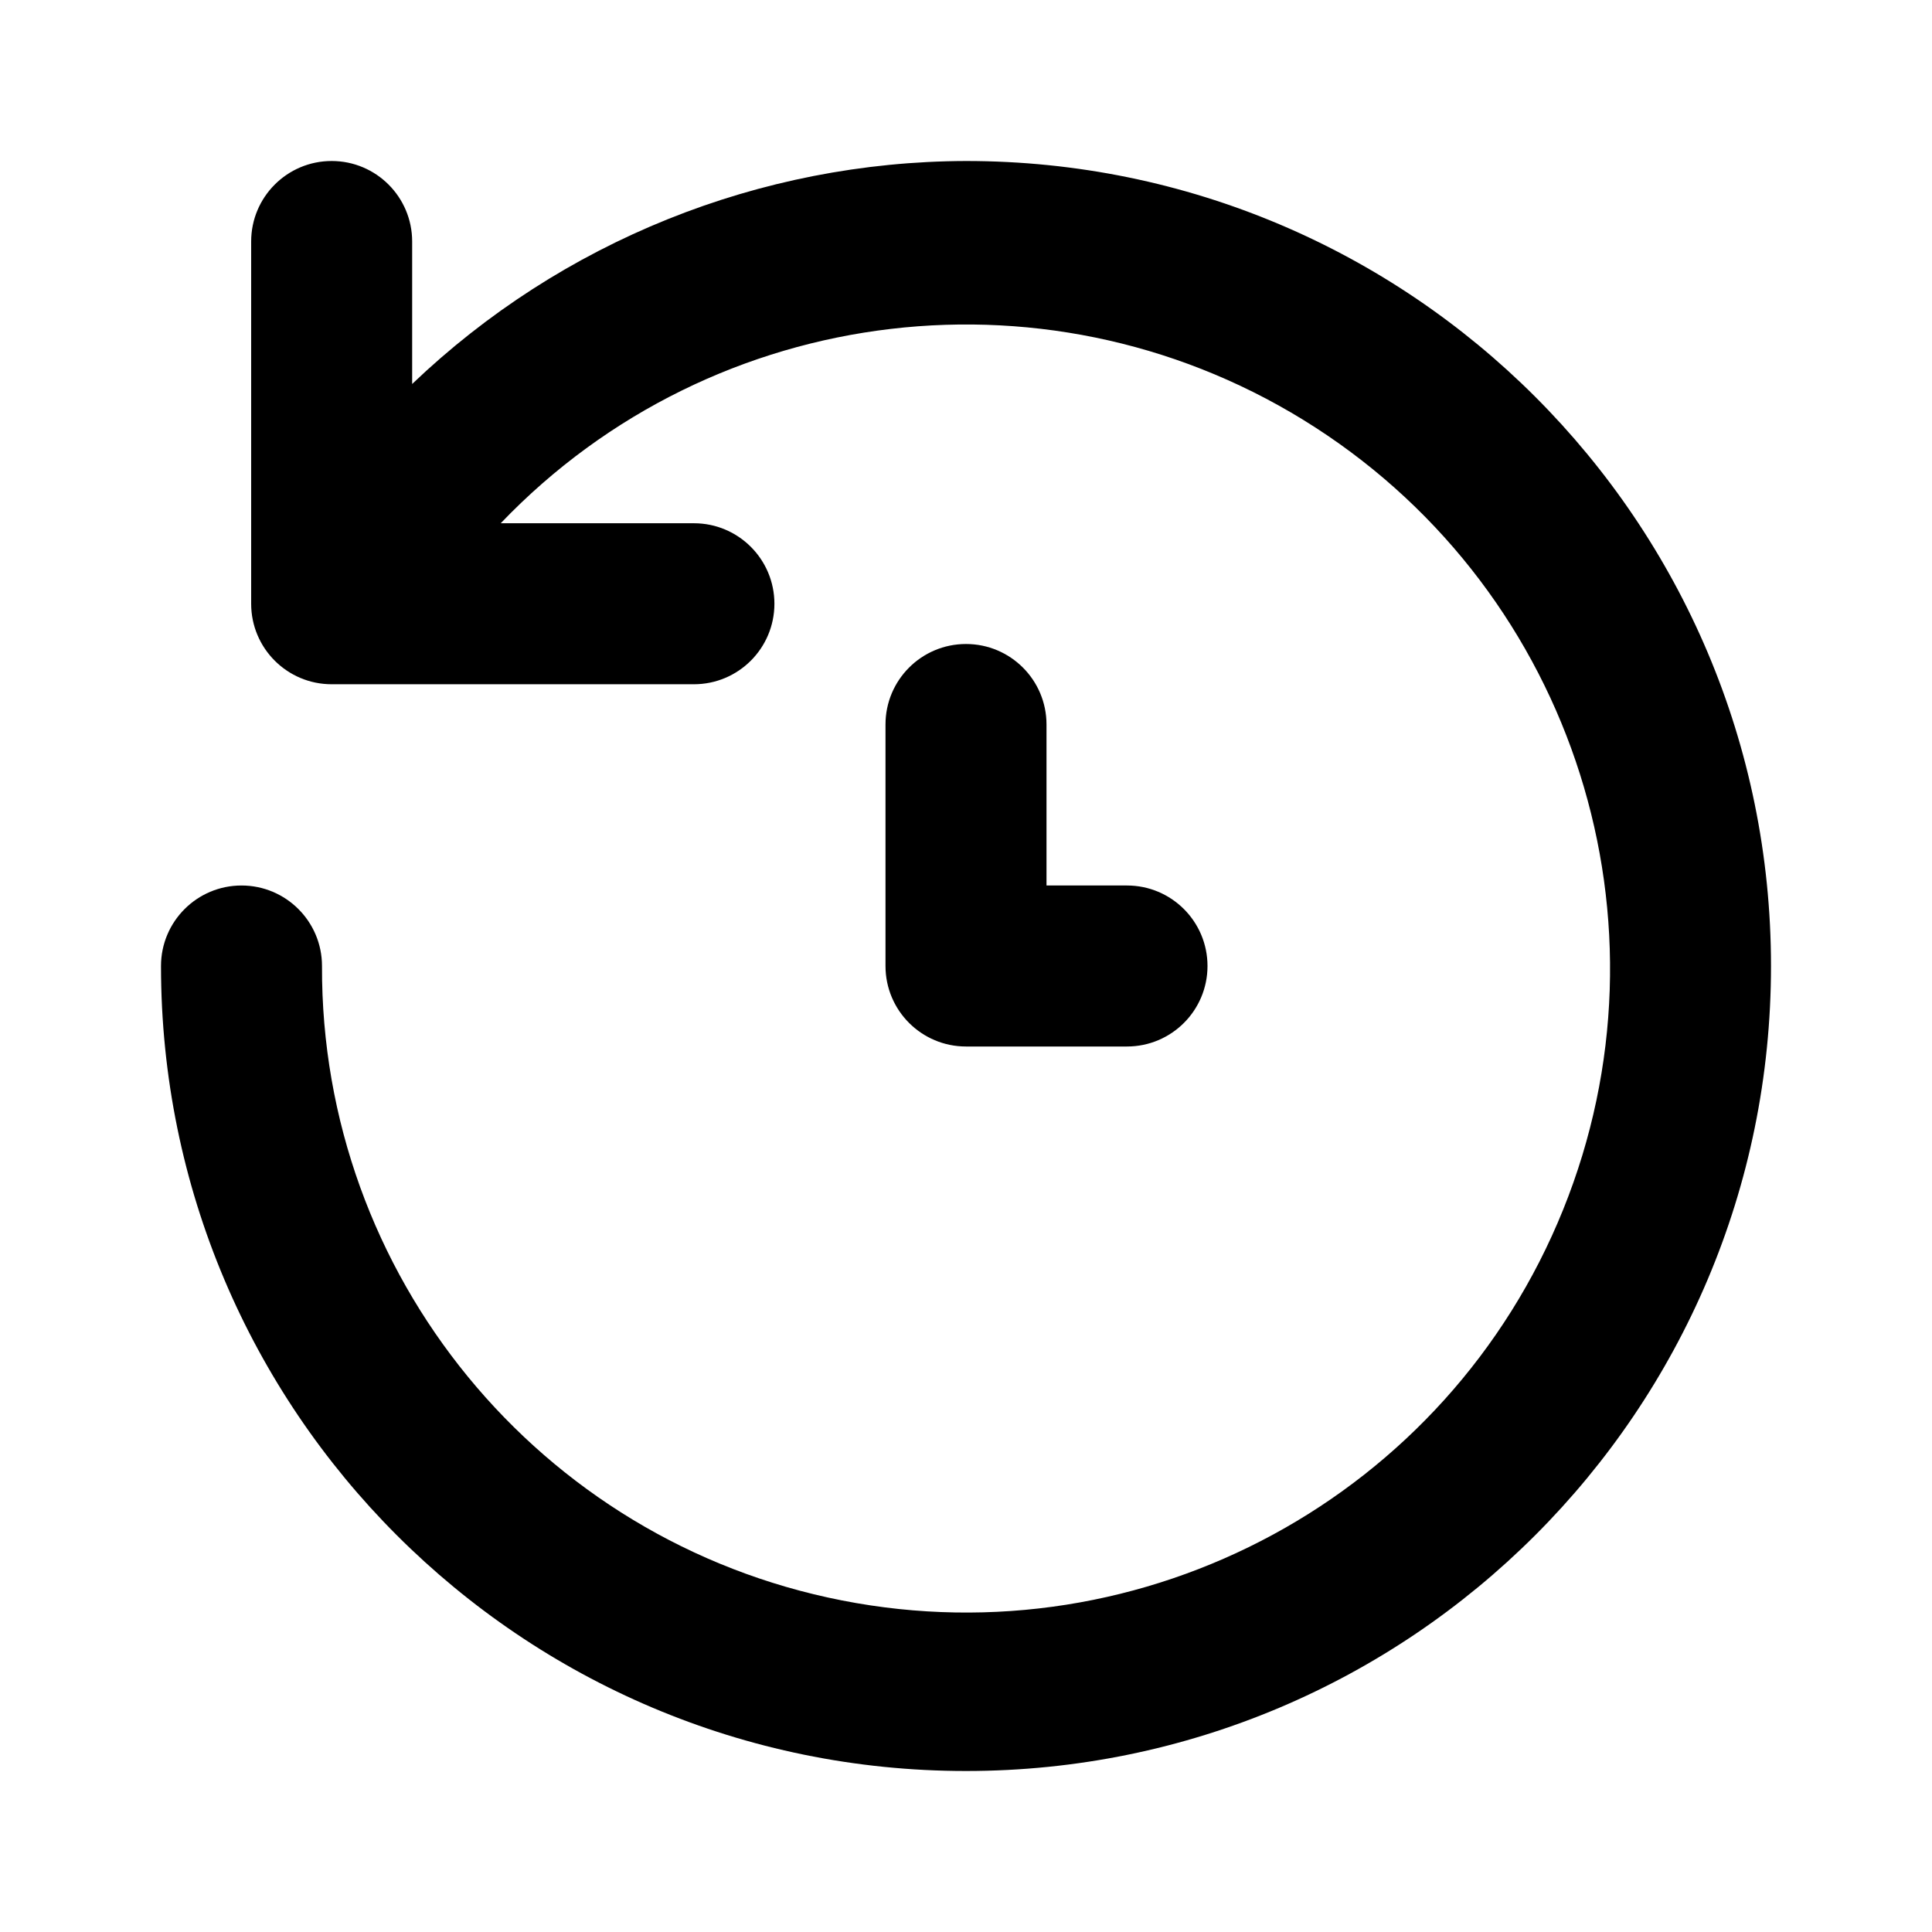
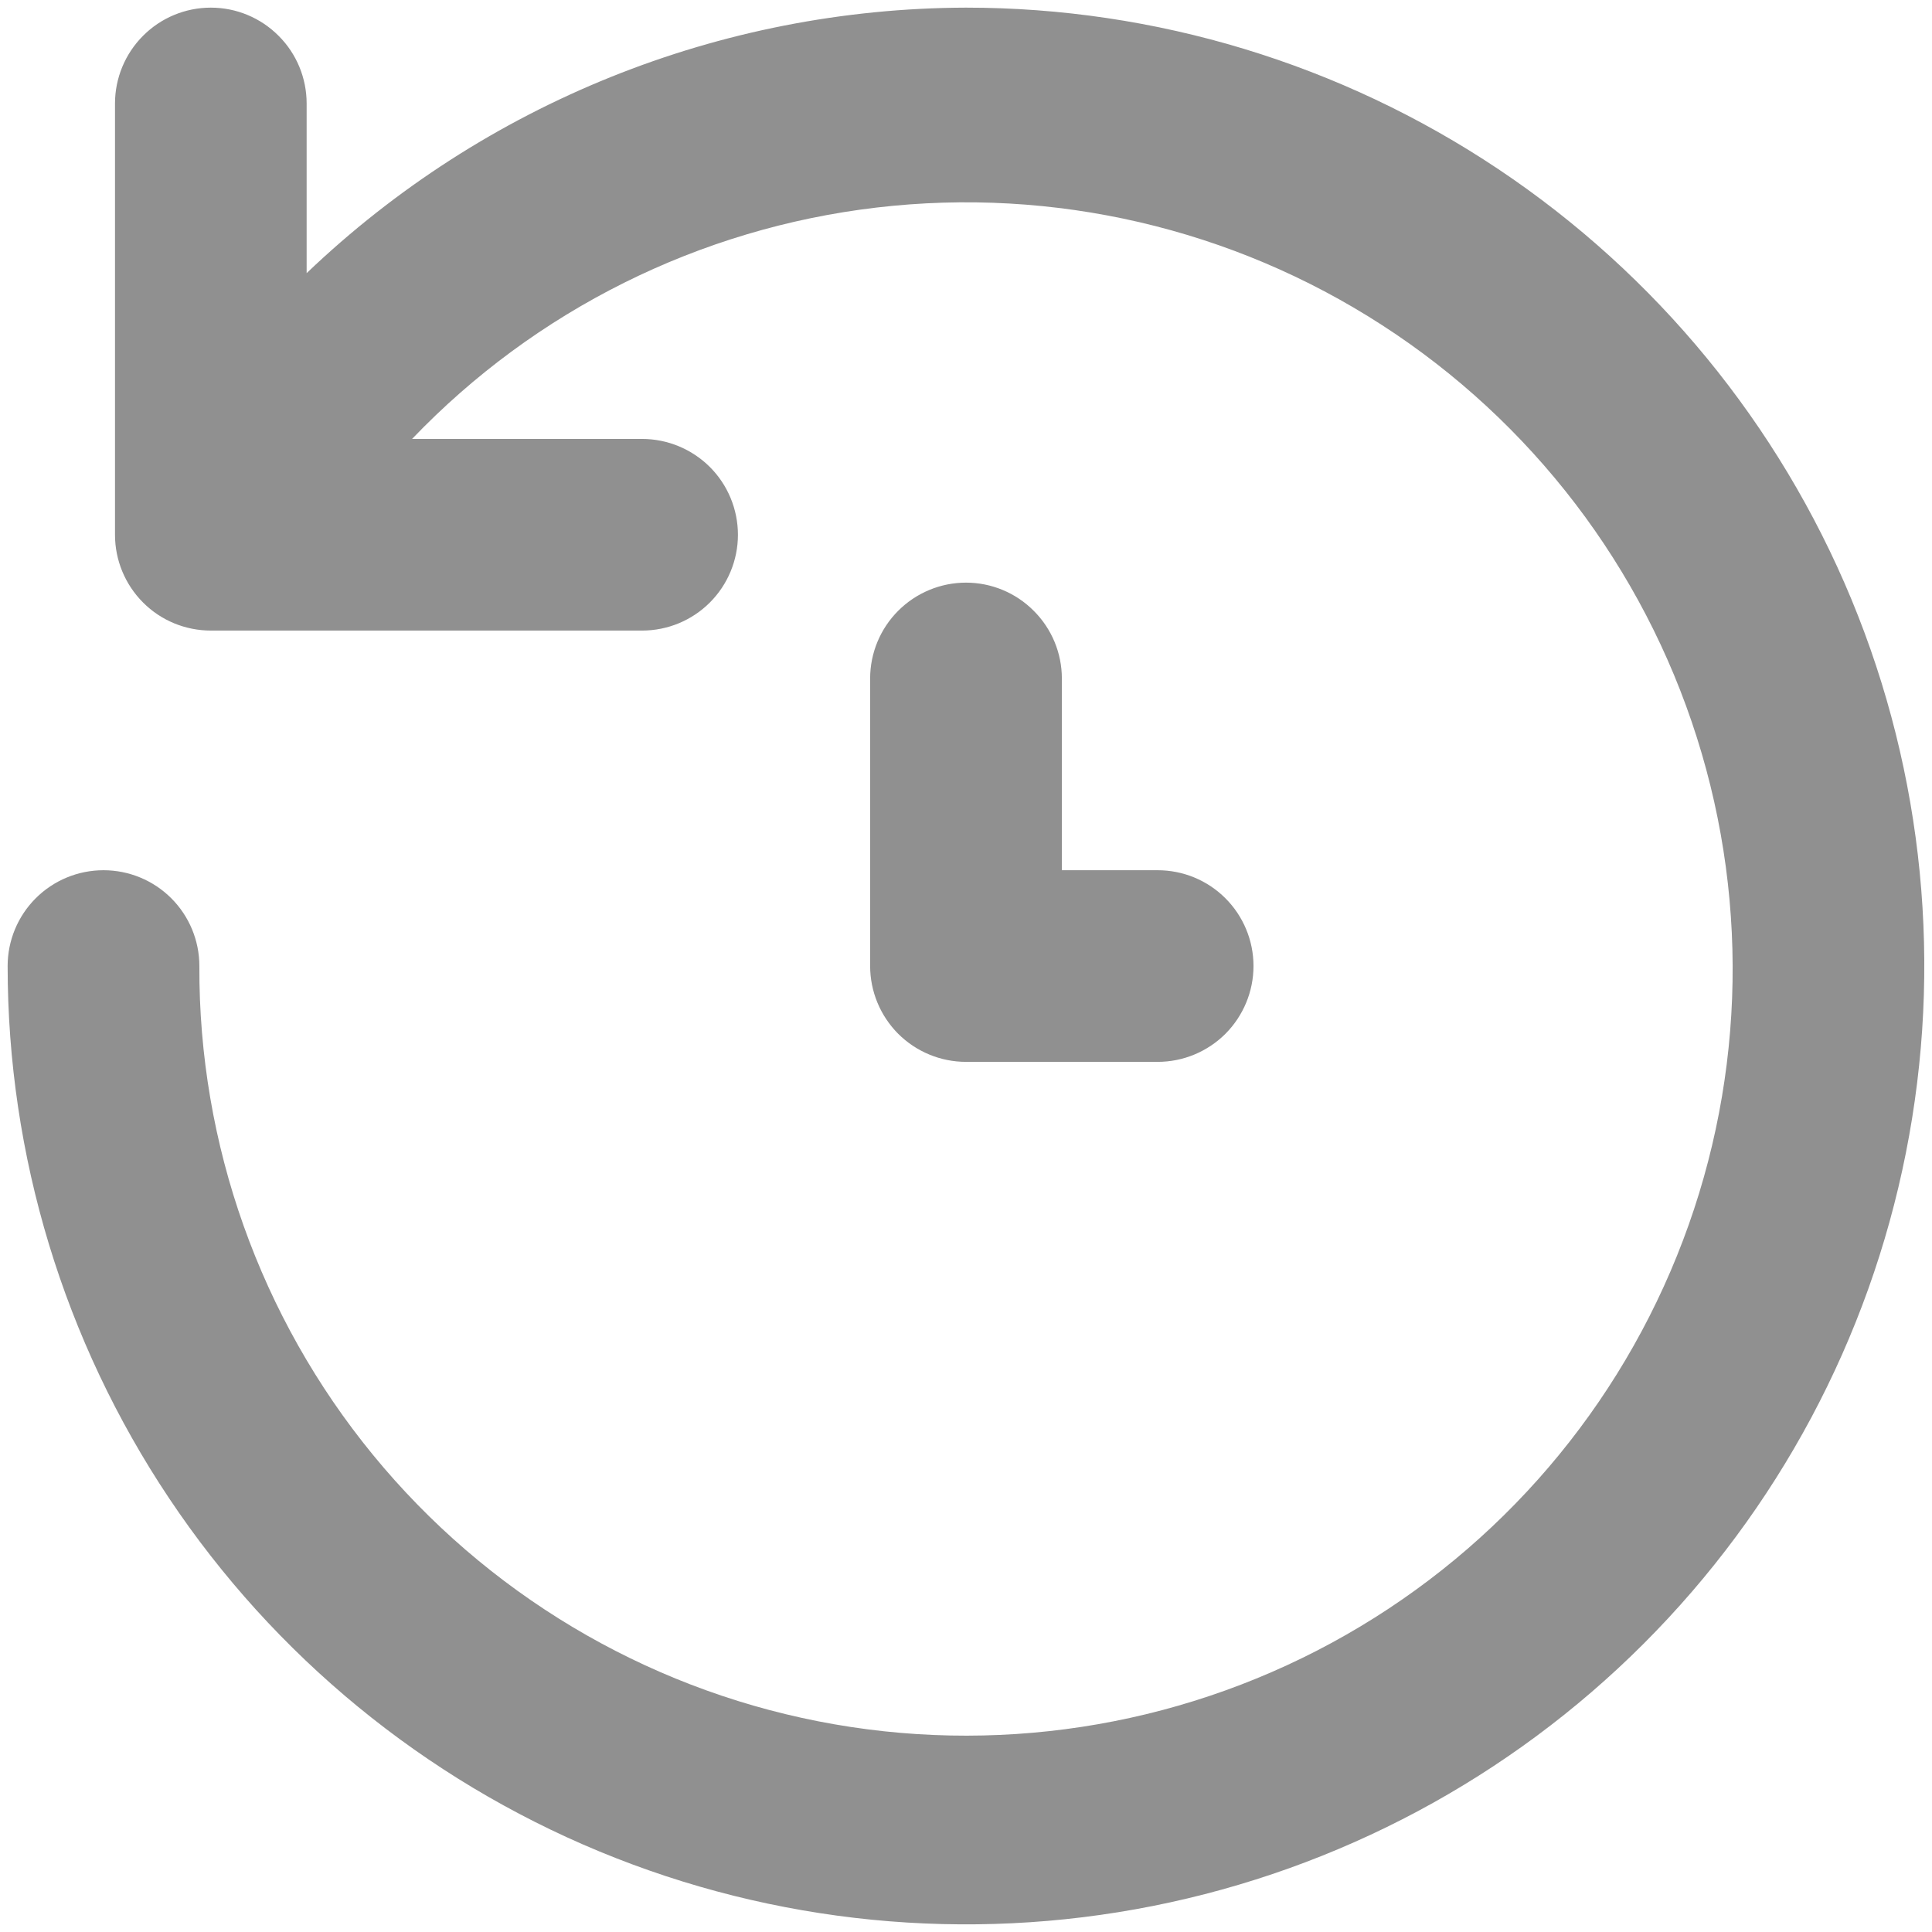
- <svg xmlns="http://www.w3.org/2000/svg" width="24px" height="24px" viewBox="0 0 24 24">
-   <path d="M12,2A10,10,0,0,0,5.12,4.77V3a1,1,0,0,0-2,0V7.5a1,1,0,0,0,1,1H8.62a1,1,0,0,0,0-2H6.22A8,8,0,1,1,4,12a1,1,0,0,0-2,0A10,10,0,1,0,12,2Zm0,6a1,1,0,0,0-1,1v3a1,1,0,0,0,1,1h2a1,1,0,0,0,0-2H13V9A1,1,0,0,0,12,8Z" />
+ <svg xmlns="http://www.w3.org/2000/svg" width="21" height="21" viewBox="0 0 21 21" fill="none">
+   <path d="M10.5 0.083C7.83 0.091 5.264 1.124 3.333 2.969V1.125C3.333 0.849 3.224 0.584 3.028 0.389C2.833 0.193 2.568 0.083 2.292 0.083C2.015 0.083 1.75 0.193 1.555 0.389C1.36 0.584 1.25 0.849 1.25 1.125V5.813C1.25 6.089 1.36 6.354 1.555 6.549C1.75 6.745 2.015 6.854 2.292 6.854H6.979C7.255 6.854 7.52 6.745 7.716 6.549C7.911 6.354 8.021 6.089 8.021 5.813C8.021 5.536 7.911 5.271 7.716 5.076C7.52 4.881 7.255 4.771 6.979 4.771H4.479C5.819 3.371 7.604 2.482 9.528 2.256C11.452 2.03 13.394 2.481 15.021 3.533C16.649 4.584 17.859 6.169 18.444 8.016C19.029 9.862 18.953 11.855 18.227 13.652C17.502 15.448 16.174 16.936 14.471 17.859C12.768 18.782 10.796 19.083 8.895 18.71C6.994 18.337 5.283 17.313 4.055 15.815C2.827 14.317 2.159 12.437 2.167 10.5C2.167 10.224 2.057 9.959 1.862 9.764C1.666 9.568 1.401 9.459 1.125 9.459C0.849 9.459 0.584 9.568 0.388 9.764C0.193 9.959 0.083 10.224 0.083 10.5C0.083 12.56 0.694 14.574 1.839 16.287C2.983 18 4.61 19.335 6.514 20.124C8.417 20.912 10.511 21.119 12.532 20.717C14.553 20.315 16.409 19.323 17.866 17.866C19.323 16.409 20.315 14.553 20.716 12.532C21.118 10.512 20.912 8.417 20.124 6.514C19.335 4.61 18 2.984 16.287 1.839C14.574 0.694 12.56 0.083 10.5 0.083ZM10.5 6.333C10.224 6.333 9.959 6.443 9.763 6.639C9.568 6.834 9.458 7.099 9.458 7.375V10.5C9.458 10.776 9.568 11.041 9.763 11.237C9.959 11.432 10.224 11.542 10.5 11.542H12.583C12.86 11.542 13.124 11.432 13.32 11.237C13.515 11.041 13.625 10.776 13.625 10.5C13.625 10.224 13.515 9.959 13.32 9.764C13.124 9.568 12.86 9.459 12.583 9.459H11.542V7.375C11.542 7.099 11.432 6.834 11.236 6.639C11.041 6.443 10.776 6.333 10.5 6.333Z" fill="#909090" />
</svg>
